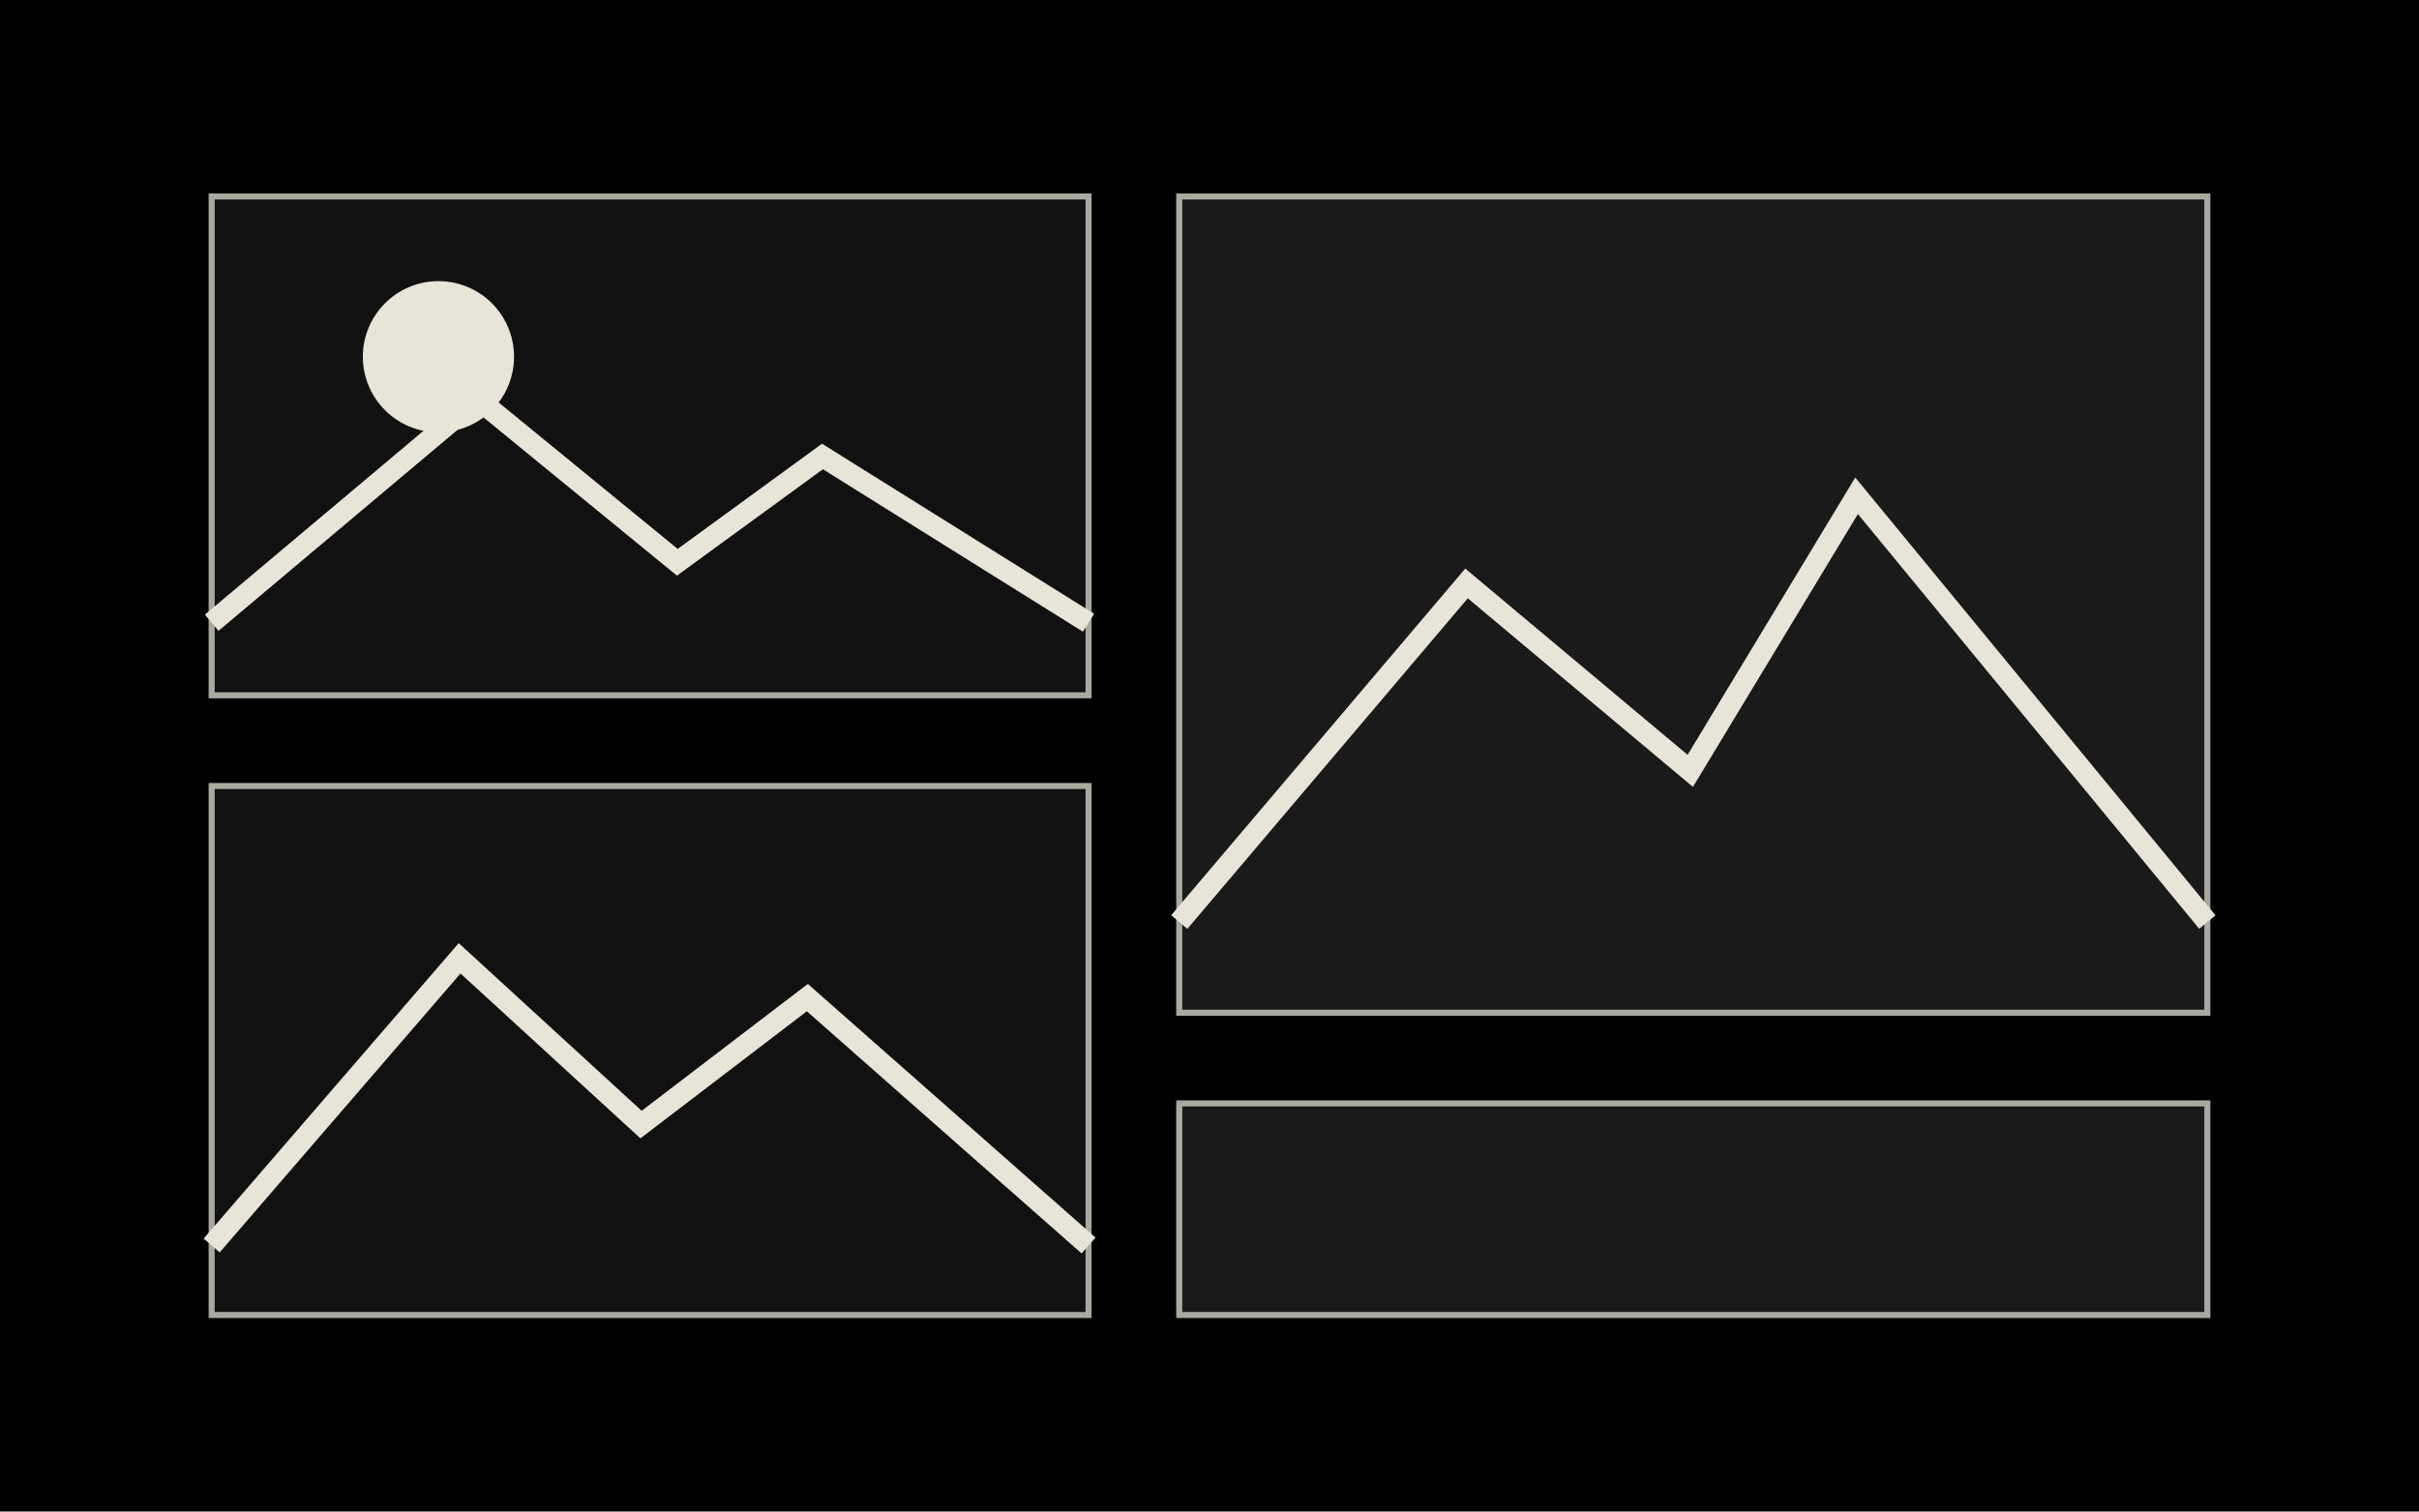
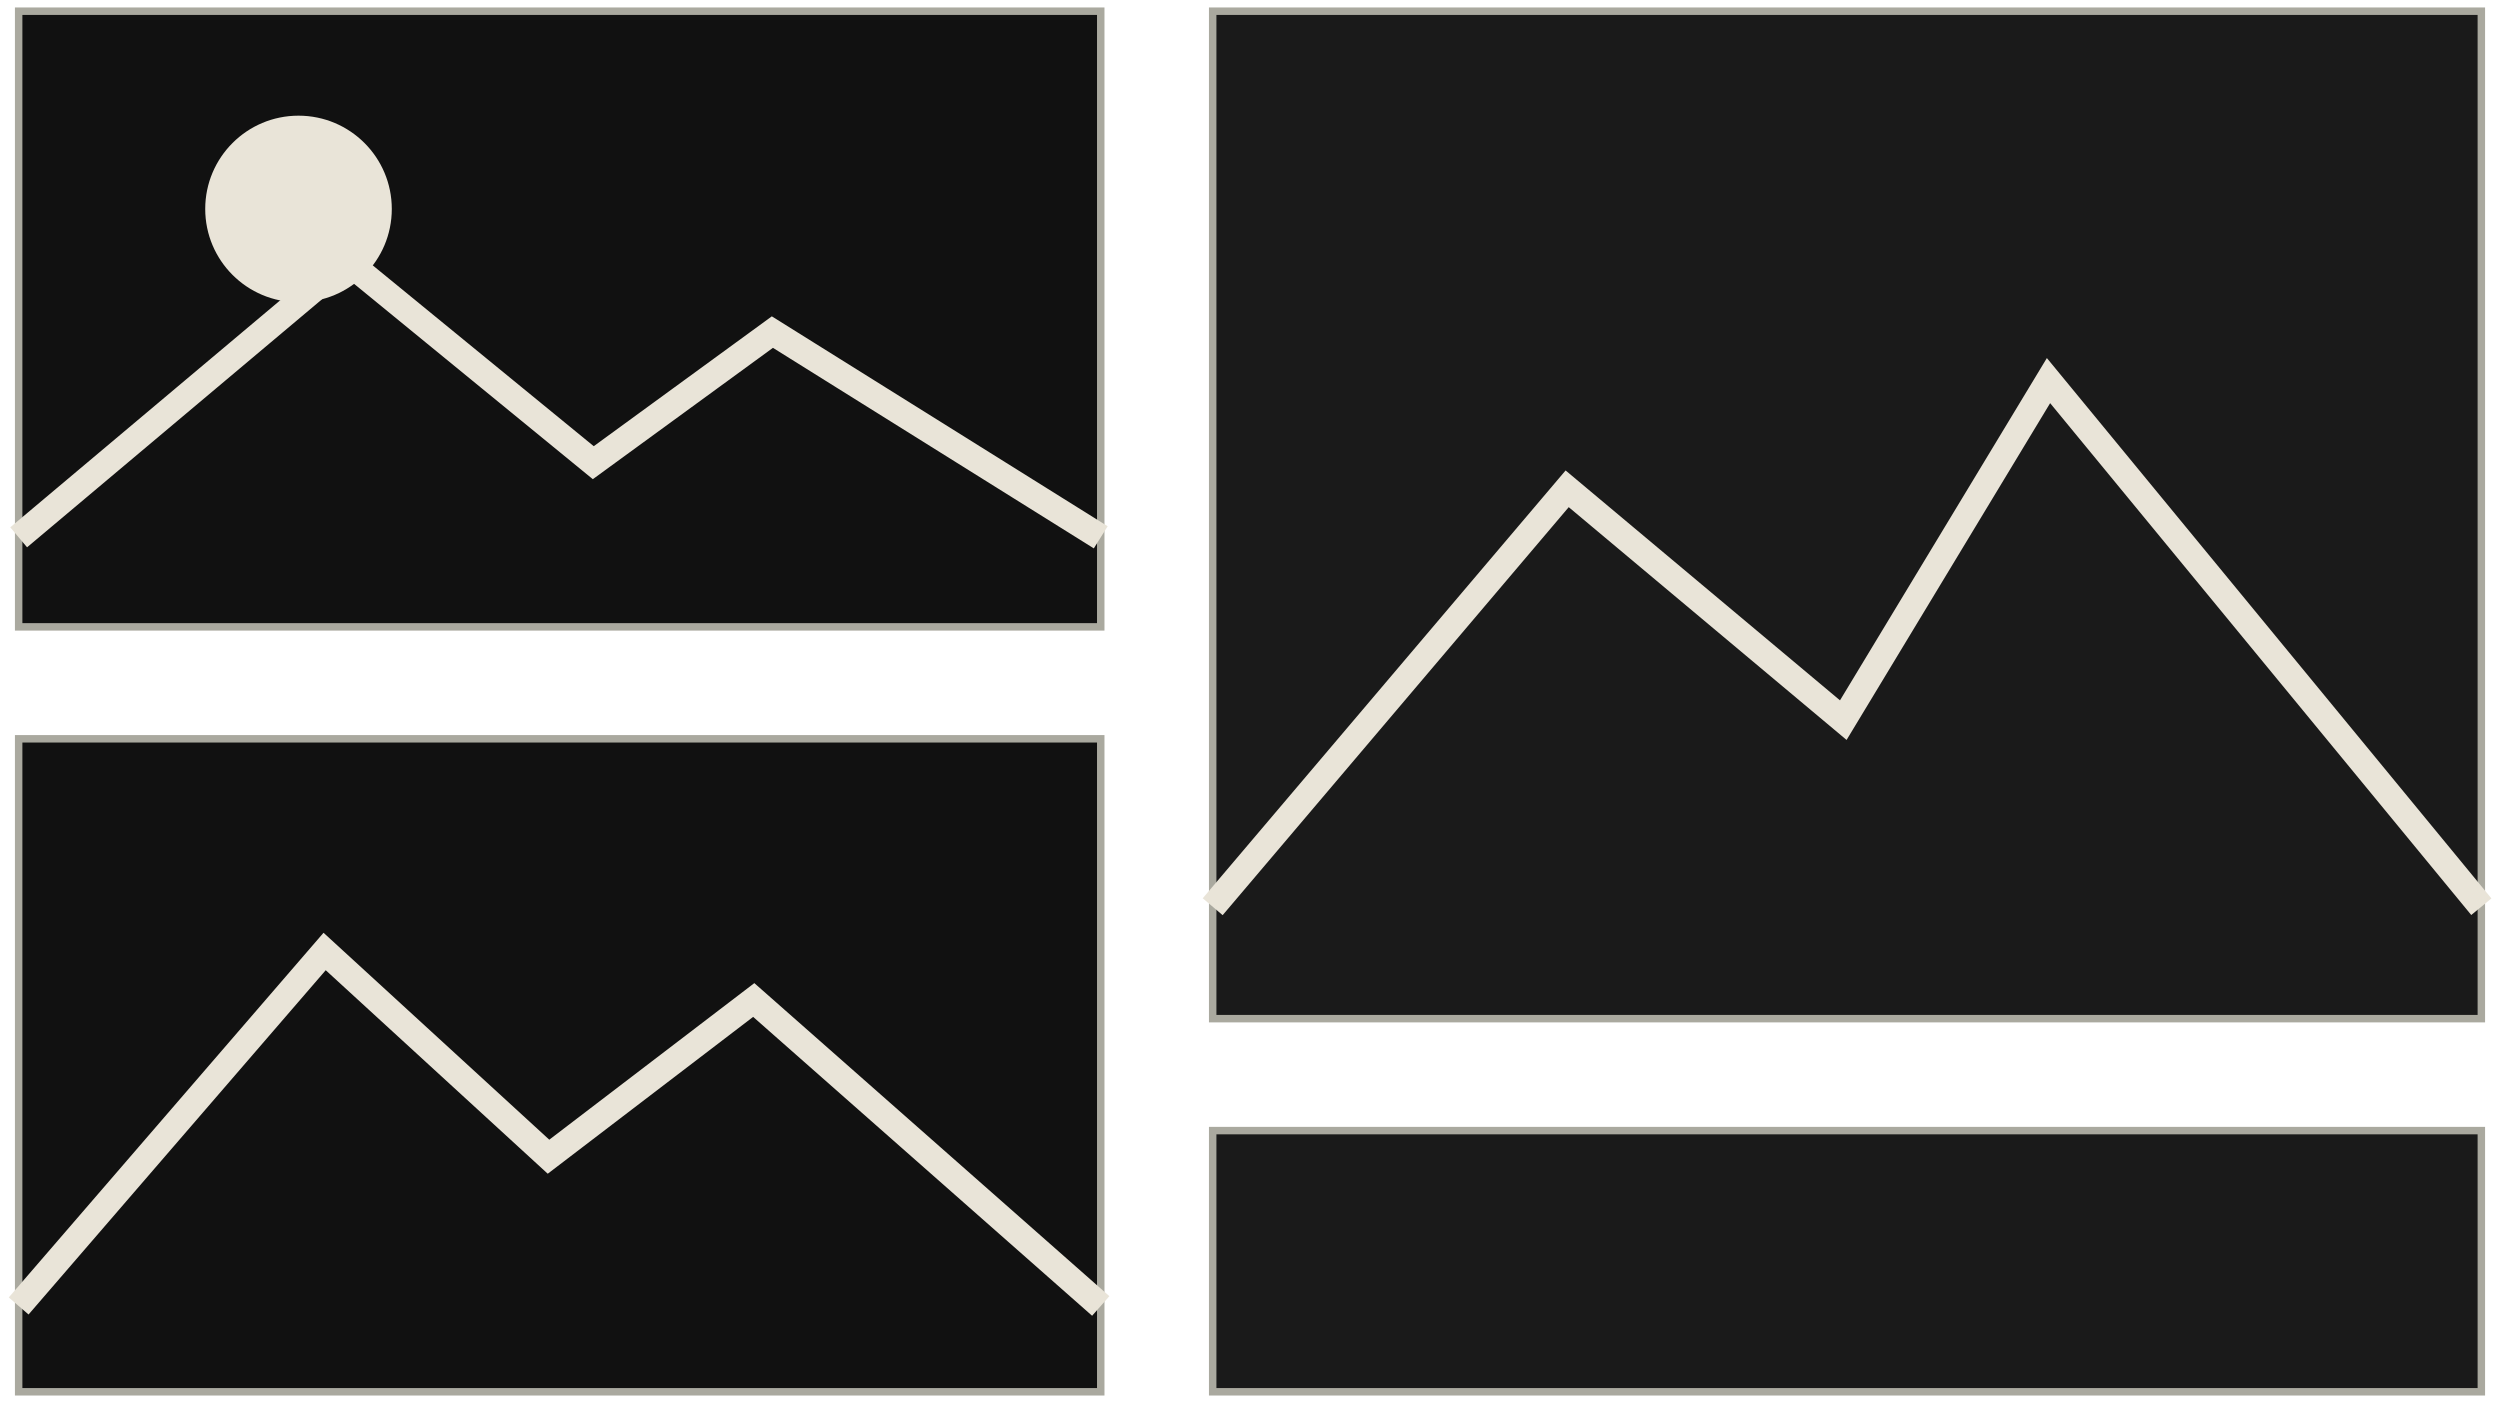
- <svg xmlns="http://www.w3.org/2000/svg" viewBox="0 0 800 500" role="img" aria-labelledby="title description">
-   <rect width="800" height="500" fill="#000000" />
+ <svg xmlns="http://www.w3.org/2000/svg" viewBox="65 62 670 376" role="img" aria-labelledby="title description">
  <g stroke="#aaa99f" stroke-width="2">
    <rect x="70" y="65" width="290" height="165" fill="#111111" />
    <rect x="390" y="65" width="340" height="270" fill="#1a1a1a" />
    <rect x="70" y="260" width="290" height="175" fill="#111111" />
    <rect x="390" y="365" width="340" height="70" fill="#1a1a1a" />
  </g>
  <circle cx="145" cy="118" r="25" fill="#e9e4d8" />
  <path d="M70 206l88-74 66 54 48-35 88 55M70 412l82-95 60 55 55-42 93 82M390 305l95-112 74 62 55-91 116 141" fill="none" stroke="#e9e4d8" stroke-width="7" />
</svg>
